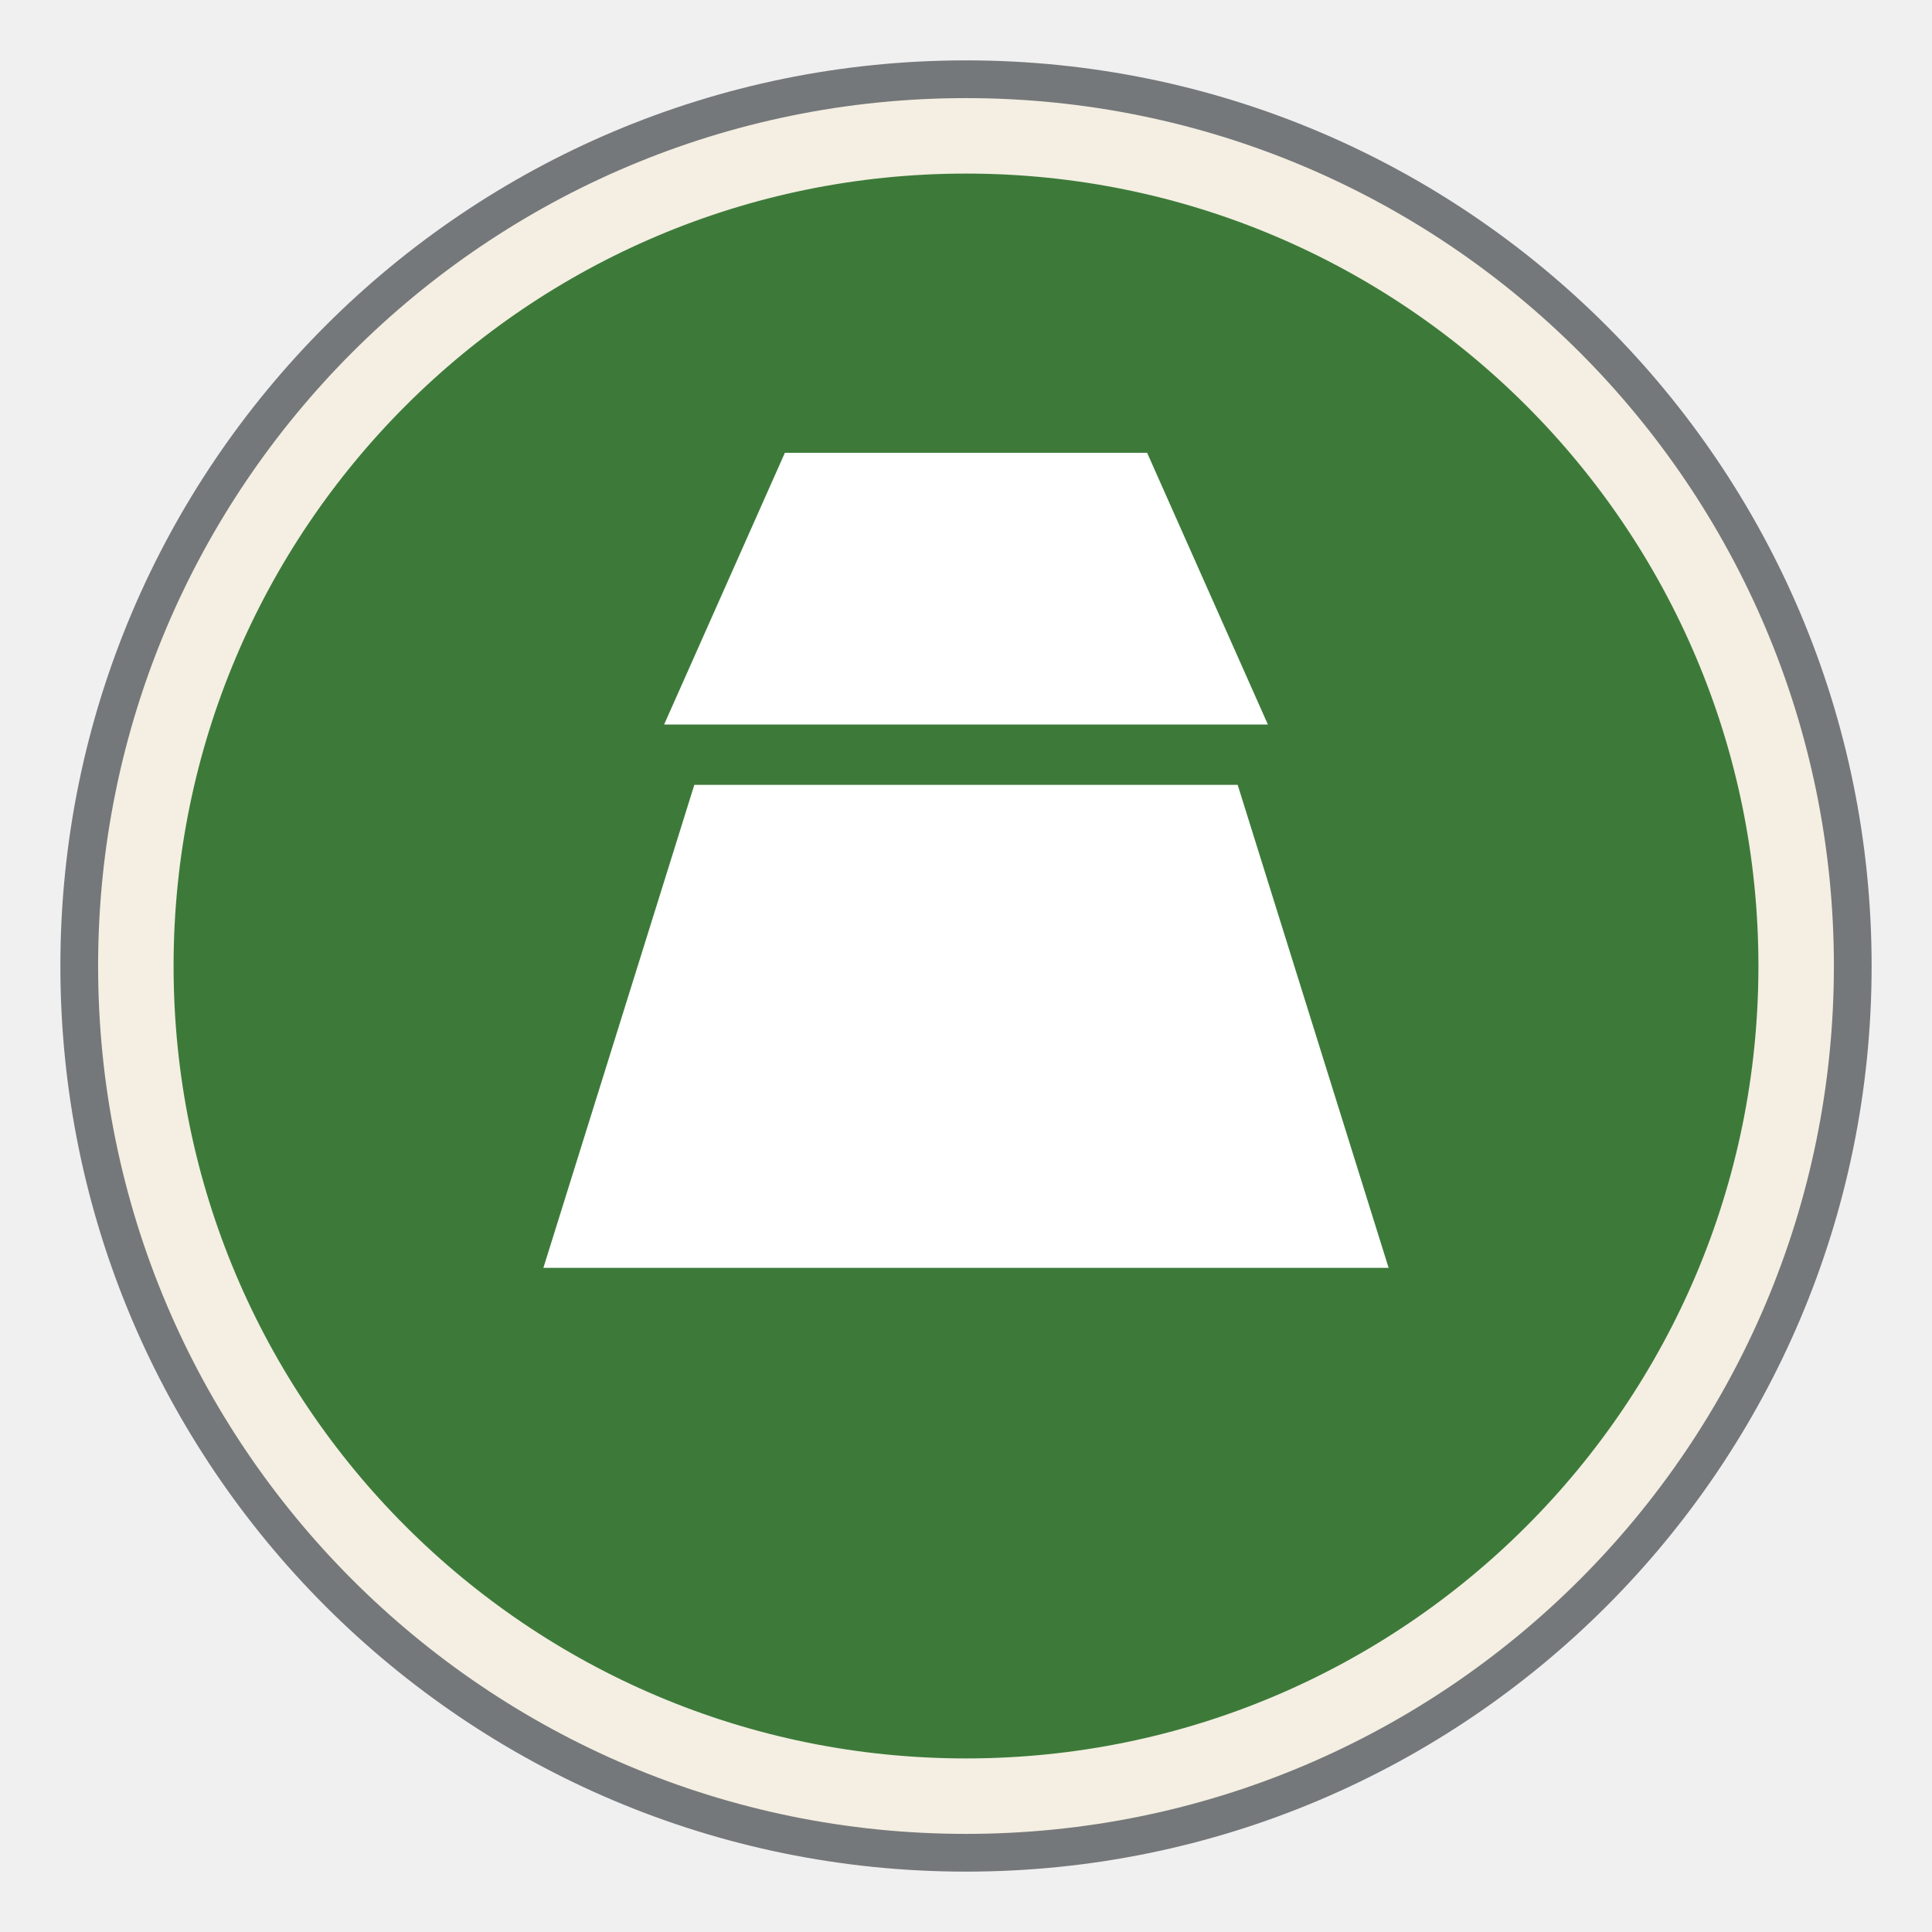
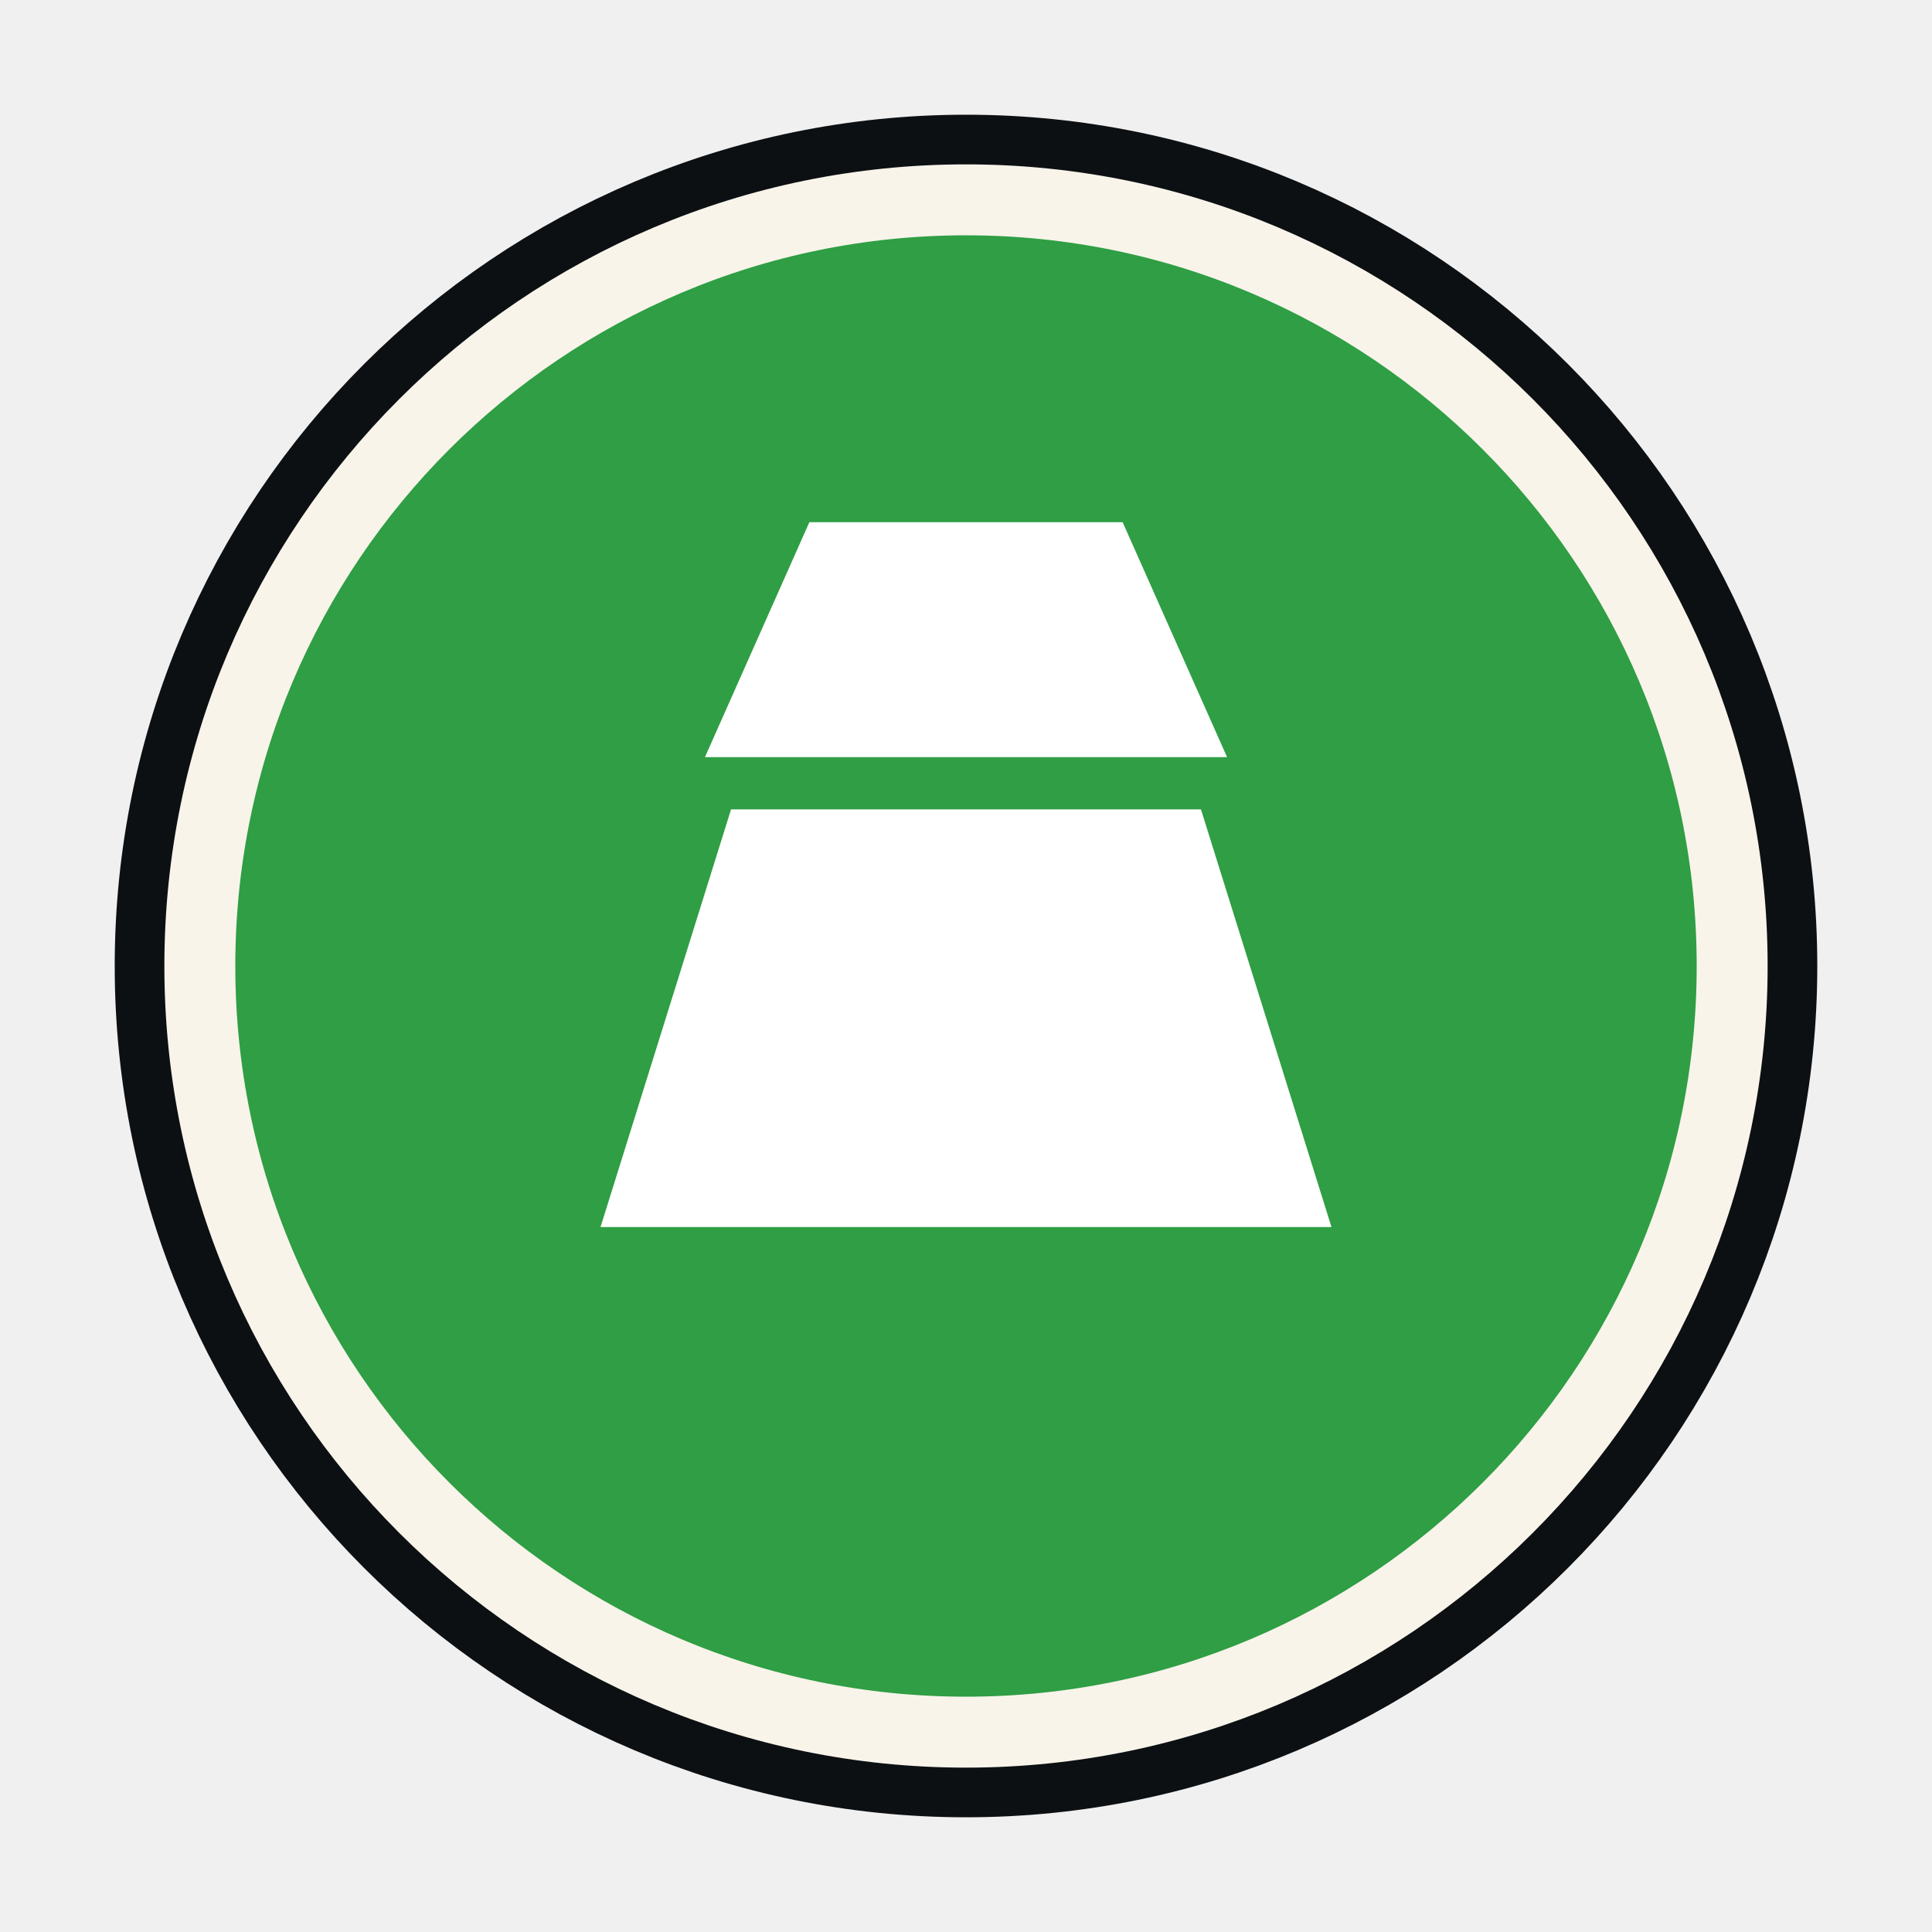
<svg xmlns="http://www.w3.org/2000/svg" width="128" height="128" viewBox="0 0 128 128">
-   <circle cx="64" cy="64" r="60" fill="#10151a" opacity="0.55" />
-   <circle cx="64" cy="64" r="55" fill="#3d7a3a" stroke="#f4efe2" stroke-width="5" />
-   <polygon fill="#ffffff" points="36,84 46,52 82,52 92,84" />
-   <polygon fill="#ffffff" points="44,48 52,30 76,30 84,48" />
+   <g transform="translate(64 64) scale(0.94) translate(-64 -64)">
+     <g transform="translate(3 4)" fill="#000000" opacity="0.45">
+       <circle cx="64" cy="64" r="54" />
+     </g>
+     <g fill="none" stroke="#0d1013" stroke-width="12" stroke-linejoin="round">
+       <circle cx="64" cy="64" r="54" />
+     </g>
+     <g fill="#2f9e44" stroke="#f8f4ea" stroke-width="5" stroke-linejoin="round">
+       <circle cx="64" cy="64" r="54" />
+     </g>
+     <g transform="translate(64 64) scale(0.92) translate(-64 -64)">
+       <polygon fill="#ffffff" points="36,84 46,52 82,52 92,84" />
+       <polygon fill="#ffffff" points="44,48 52,30 76,30 84,48" />
+     </g>
+   </g>
</svg>
